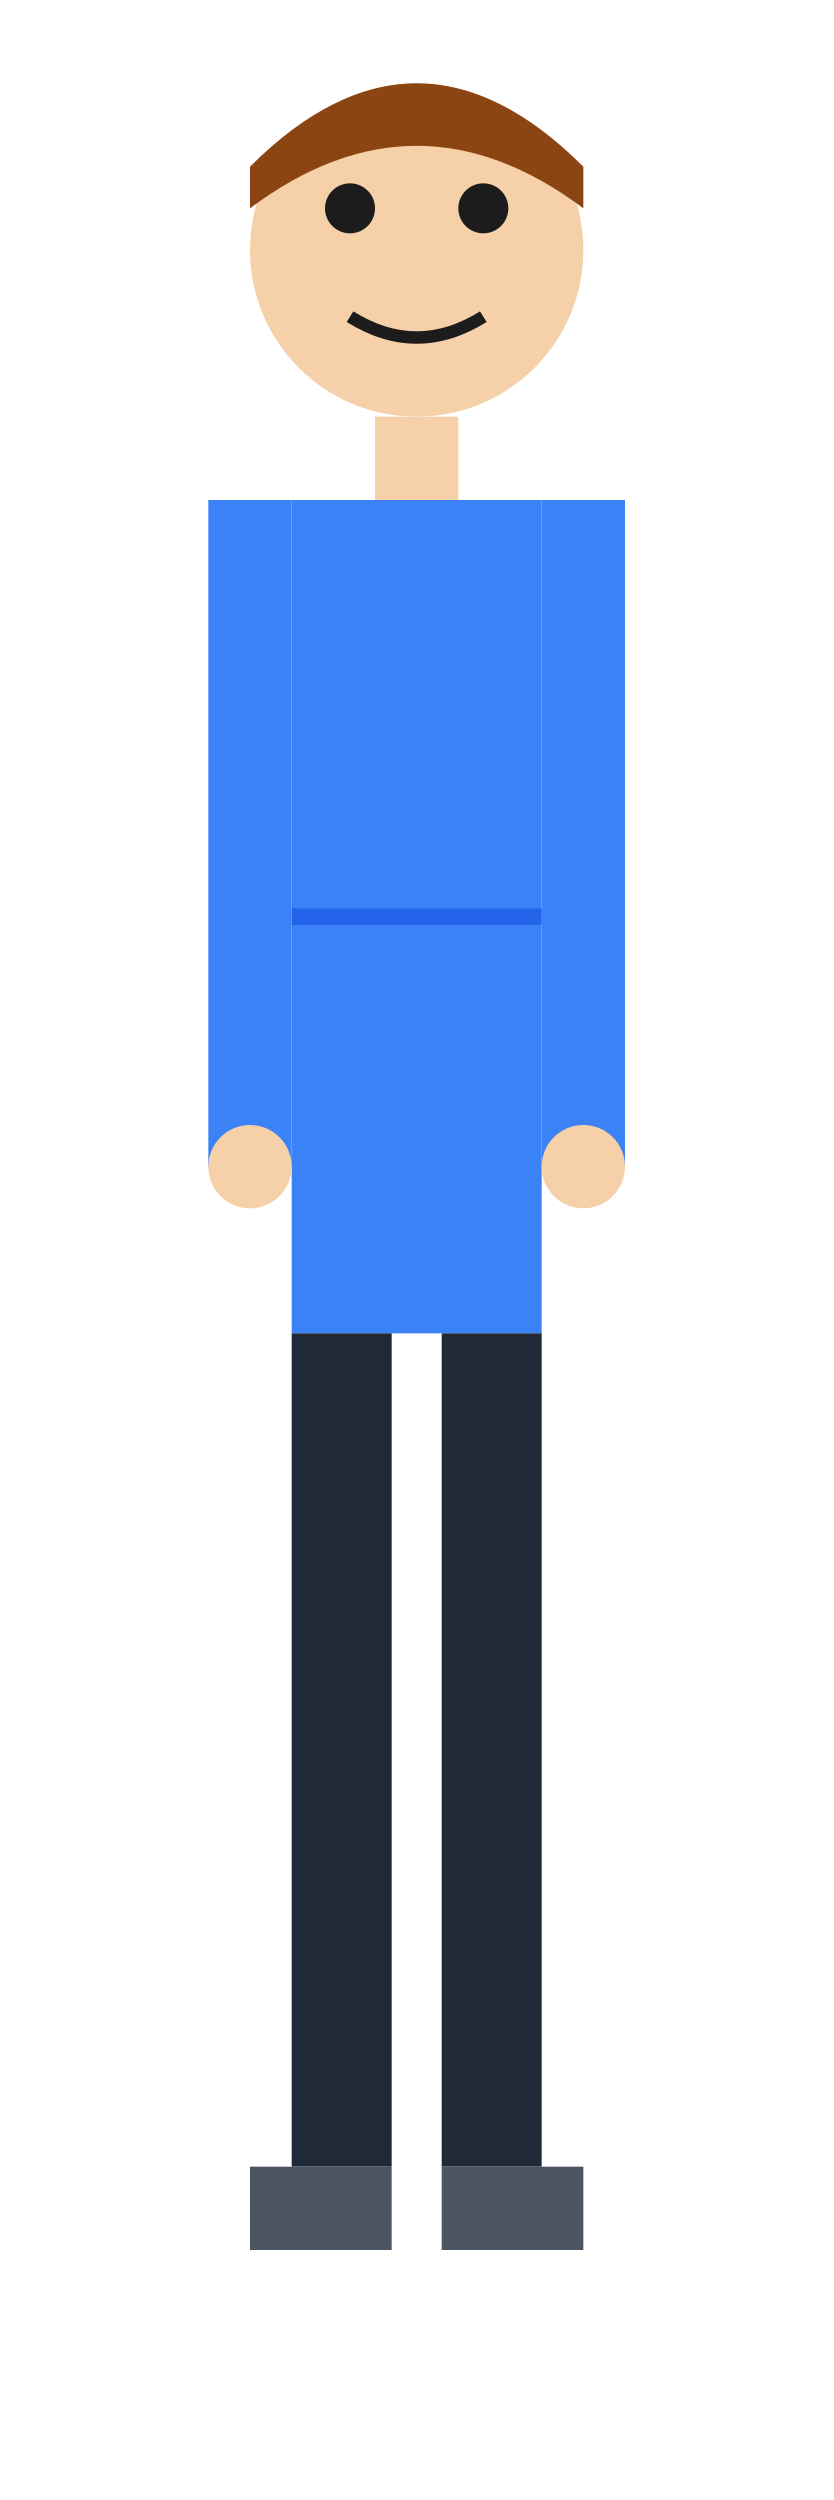
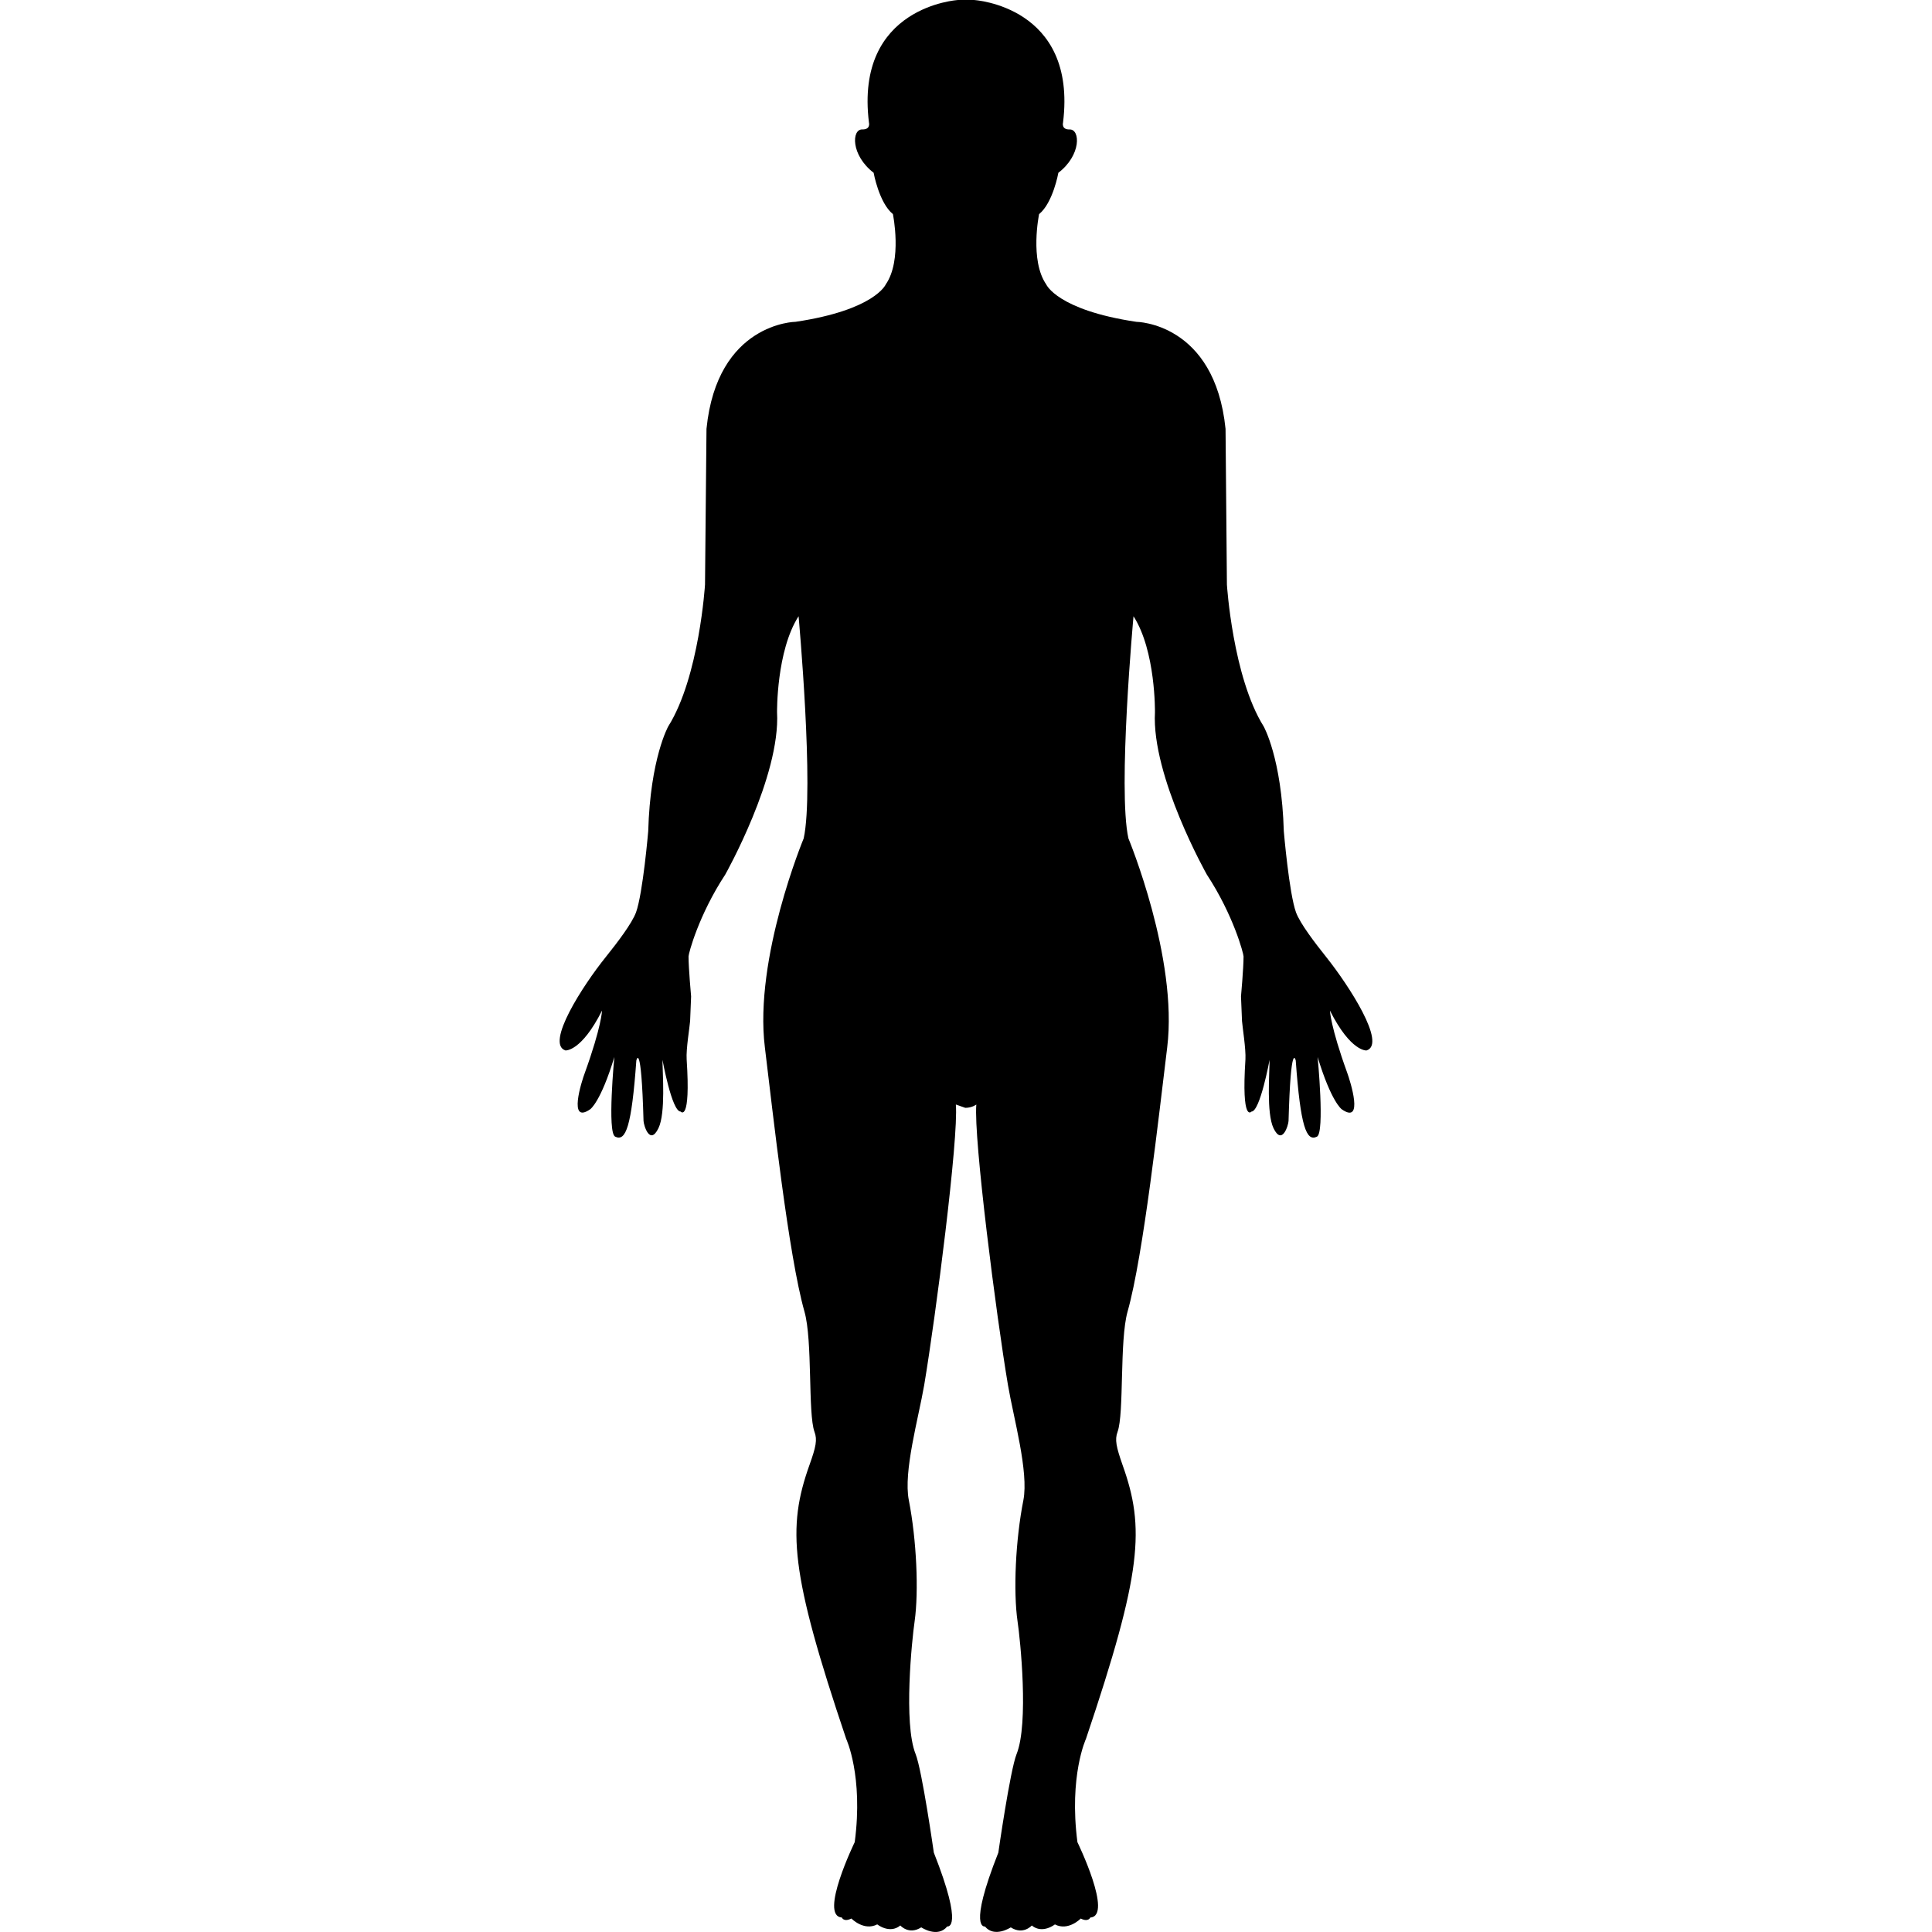
- <svg xmlns="http://www.w3.org/2000/svg" viewBox="0 0 100 300">
-   <circle cx="50" cy="30" r="20" fill="#F5D0A9" />
-   <path d="M30 25 Q50 10 70 25 L70 20 Q50 0 30 20 Z" fill="#8B4513" />
-   <circle cx="42" cy="25" r="3" fill="#1C1C1C" />
-   <circle cx="58" cy="25" r="3" fill="#1C1C1C" />
-   <path d="M42 38 Q50 43 58 38" fill="none" stroke="#1C1C1C" stroke-width="1.5" />
-   <rect x="45" y="50" width="10" height="10" fill="#F5D0A9" />
-   <path d="M35 60 L35 160 L65 160 L65 60 Z" fill="#3B82F6" />
-   <path d="M35 110 L65 110" stroke="#2563EB" stroke-width="2" />
-   <rect x="25" y="60" width="10" height="80" fill="#3B82F6" />
-   <rect x="65" y="60" width="10" height="80" fill="#3B82F6" />
-   <circle cx="30" cy="140" r="5" fill="#F5D0A9" />
-   <circle cx="70" cy="140" r="5" fill="#F5D0A9" />
-   <rect x="35" y="160" width="12" height="100" fill="#1F2937" />
-   <rect x="53" y="160" width="12" height="100" fill="#1F2937" />
-   <path d="M35 260 L30 260 L30 270 L47 270 L47 260 Z" fill="#4B5563" />
-   <path d="M53 260 L53 270 L70 270 L70 260 L65 260 Z" fill="#4B5563" />
+ <svg xmlns="http://www.w3.org/2000/svg" fill="#000000" version="1.1" id="Capa_1" width="800px" height="800px" viewBox="0 0 206.326 206.326" xml:space="preserve">
+   <g>
+     <g>
+       <path d="M104.265,117.959c-0.304,3.58,2.126,22.529,3.38,29.959c0.597,3.52,2.234,9.255,1.645,12.3    c-0.841,4.244-1.084,9.736-0.621,12.934c0.292,1.942,1.211,10.899-0.104,14.175c-0.688,1.718-1.949,10.522-1.949,10.522    c-3.285,8.294-1.431,7.886-1.431,7.886c1.017,1.248,2.759,0.098,2.759,0.098c1.327,0.846,2.246-0.201,2.246-0.201    c1.139,0.943,2.467-0.116,2.467-0.116c1.431,0.743,2.758-0.627,2.758-0.627c0.822,0.414,1.023-0.109,1.023-0.109    c2.466-0.158-1.376-8.05-1.376-8.05c-0.92-7.088,0.913-11.033,0.913-11.033c6.004-17.805,6.309-22.53,3.909-29.24    c-0.676-1.937-0.847-2.704-0.536-3.545c0.719-1.941,0.195-9.748,1.072-12.848c1.692-5.979,3.361-21.142,4.231-28.217    c1.169-9.53-4.141-22.308-4.141-22.308c-1.163-5.2,0.542-23.727,0.542-23.727c2.381,3.705,2.29,10.245,2.29,10.245    c-0.378,6.859,5.541,17.342,5.541,17.342c2.844,4.332,3.921,8.442,3.921,8.747c0,1.248-0.273,4.269-0.273,4.269l0.109,2.631    c0.049,0.67,0.426,2.977,0.365,4.092c-0.444,6.862,0.646,5.571,0.646,5.571c0.92,0,1.931-5.522,1.931-5.522    c0,1.424-0.348,5.687,0.42,7.295c0.919,1.918,1.595-0.329,1.607-0.78c0.243-8.737,0.768-6.448,0.768-6.448    c0.511,7.088,1.139,8.689,2.265,8.135c0.853-0.407,0.073-8.506,0.073-8.506c1.461,4.811,2.569,5.577,2.569,5.577    c2.411,1.693,0.92-2.983,0.585-3.909c-1.784-4.92-1.839-6.625-1.839-6.625c2.229,4.421,3.909,4.257,3.909,4.257    c2.174-0.694-1.9-6.954-4.287-9.953c-1.218-1.528-2.789-3.574-3.245-4.789c-0.743-2.058-1.304-8.674-1.304-8.674    c-0.225-7.807-2.155-11.198-2.155-11.198c-3.3-5.282-3.921-15.135-3.921-15.135l-0.146-16.635    c-1.157-11.347-9.518-11.429-9.518-11.429c-8.451-1.258-9.627-3.988-9.627-3.988c-1.79-2.576-0.767-7.514-0.767-7.514    c1.485-1.208,2.058-4.415,2.058-4.415c2.466-1.891,2.345-4.658,1.206-4.628c-0.914,0.024-0.707-0.733-0.707-0.733    C115.068,0.636,104.01,0,104.01,0h-1.688c0,0-11.063,0.636-9.523,13.089c0,0,0.207,0.758-0.715,0.733    c-1.136-0.03-1.242,2.737,1.215,4.628c0,0,0.572,3.206,2.058,4.415c0,0,1.023,4.938-0.767,7.514c0,0-1.172,2.73-9.627,3.988    c0,0-8.375,0.082-9.514,11.429l-0.158,16.635c0,0-0.609,9.853-3.922,15.135c0,0-1.921,3.392-2.143,11.198    c0,0-0.563,6.616-1.303,8.674c-0.451,1.209-2.021,3.255-3.249,4.789c-2.408,2.993-6.455,9.24-4.29,9.953    c0,0,1.689,0.164,3.909-4.257c0,0-0.046,1.693-1.827,6.625c-0.35,0.914-1.839,5.59,0.573,3.909c0,0,1.117-0.767,2.569-5.577    c0,0-0.779,8.099,0.088,8.506c1.133,0.555,1.751-1.047,2.262-8.135c0,0,0.524-2.289,0.767,6.448    c0.012,0.451,0.673,2.698,1.596,0.78c0.779-1.608,0.429-5.864,0.429-7.295c0,0,0.999,5.522,1.933,5.522    c0,0,1.099,1.291,0.648-5.571c-0.073-1.121,0.32-3.422,0.369-4.092l0.106-2.631c0,0-0.274-3.014-0.274-4.269    c0-0.311,1.078-4.415,3.921-8.747c0,0,5.913-10.488,5.532-17.342c0,0-0.082-6.54,2.299-10.245c0,0,1.69,18.526,0.545,23.727    c0,0-5.319,12.778-4.146,22.308c0.864,7.094,2.53,22.237,4.226,28.217c0.886,3.094,0.362,10.899,1.072,12.848    c0.32,0.847,0.152,1.627-0.536,3.545c-2.387,6.71-2.083,11.436,3.921,29.24c0,0,1.848,3.945,0.914,11.033    c0,0-3.836,7.892-1.379,8.05c0,0,0.192,0.523,1.023,0.109c0,0,1.327,1.37,2.761,0.627c0,0,1.328,1.06,2.463,0.116    c0,0,0.91,1.047,2.237,0.201c0,0,1.742,1.175,2.777-0.098c0,0,1.839,0.408-1.435-7.886c0,0-1.254-8.793-1.945-10.522    c-1.318-3.275-0.387-12.251-0.106-14.175c0.453-3.216,0.21-8.695-0.618-12.934c-0.606-3.038,1.035-8.774,1.641-12.3    c1.245-7.423,3.685-26.373,3.38-29.959l1.008,0.354C103.809,118.312,104.265,117.959,104.265,117.959z" />
+     </g>
+   </g>
</svg>
